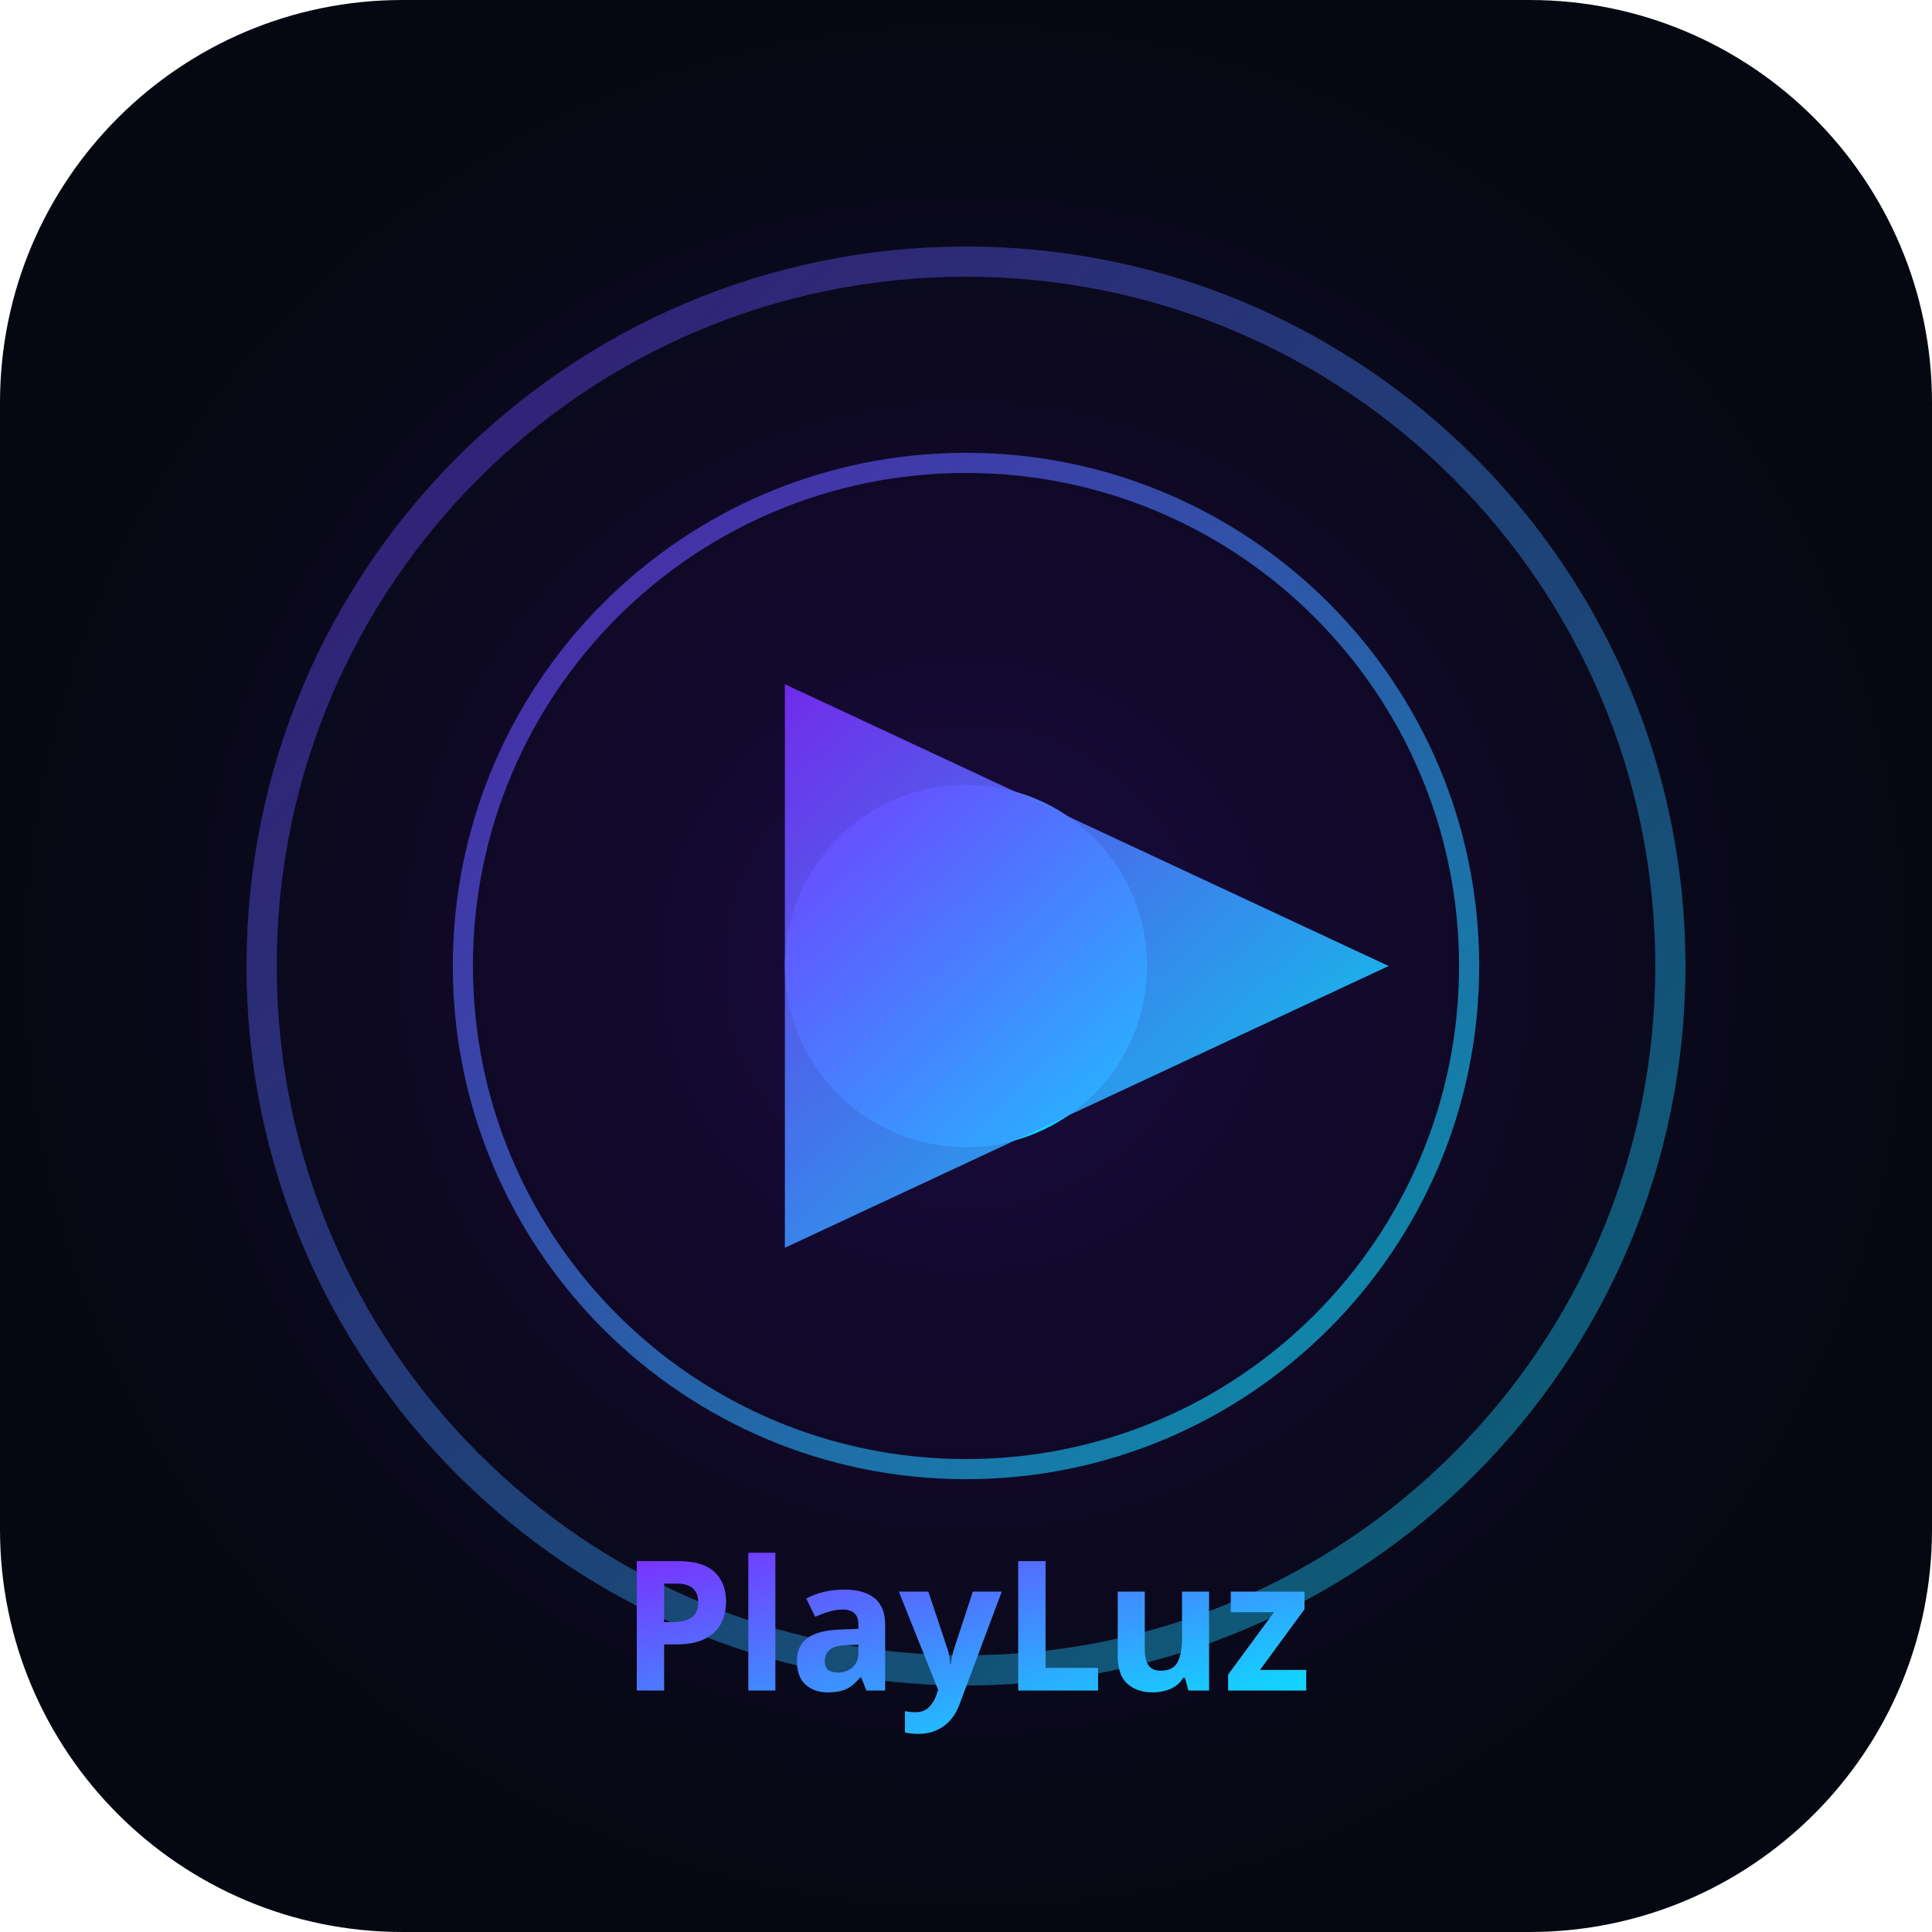
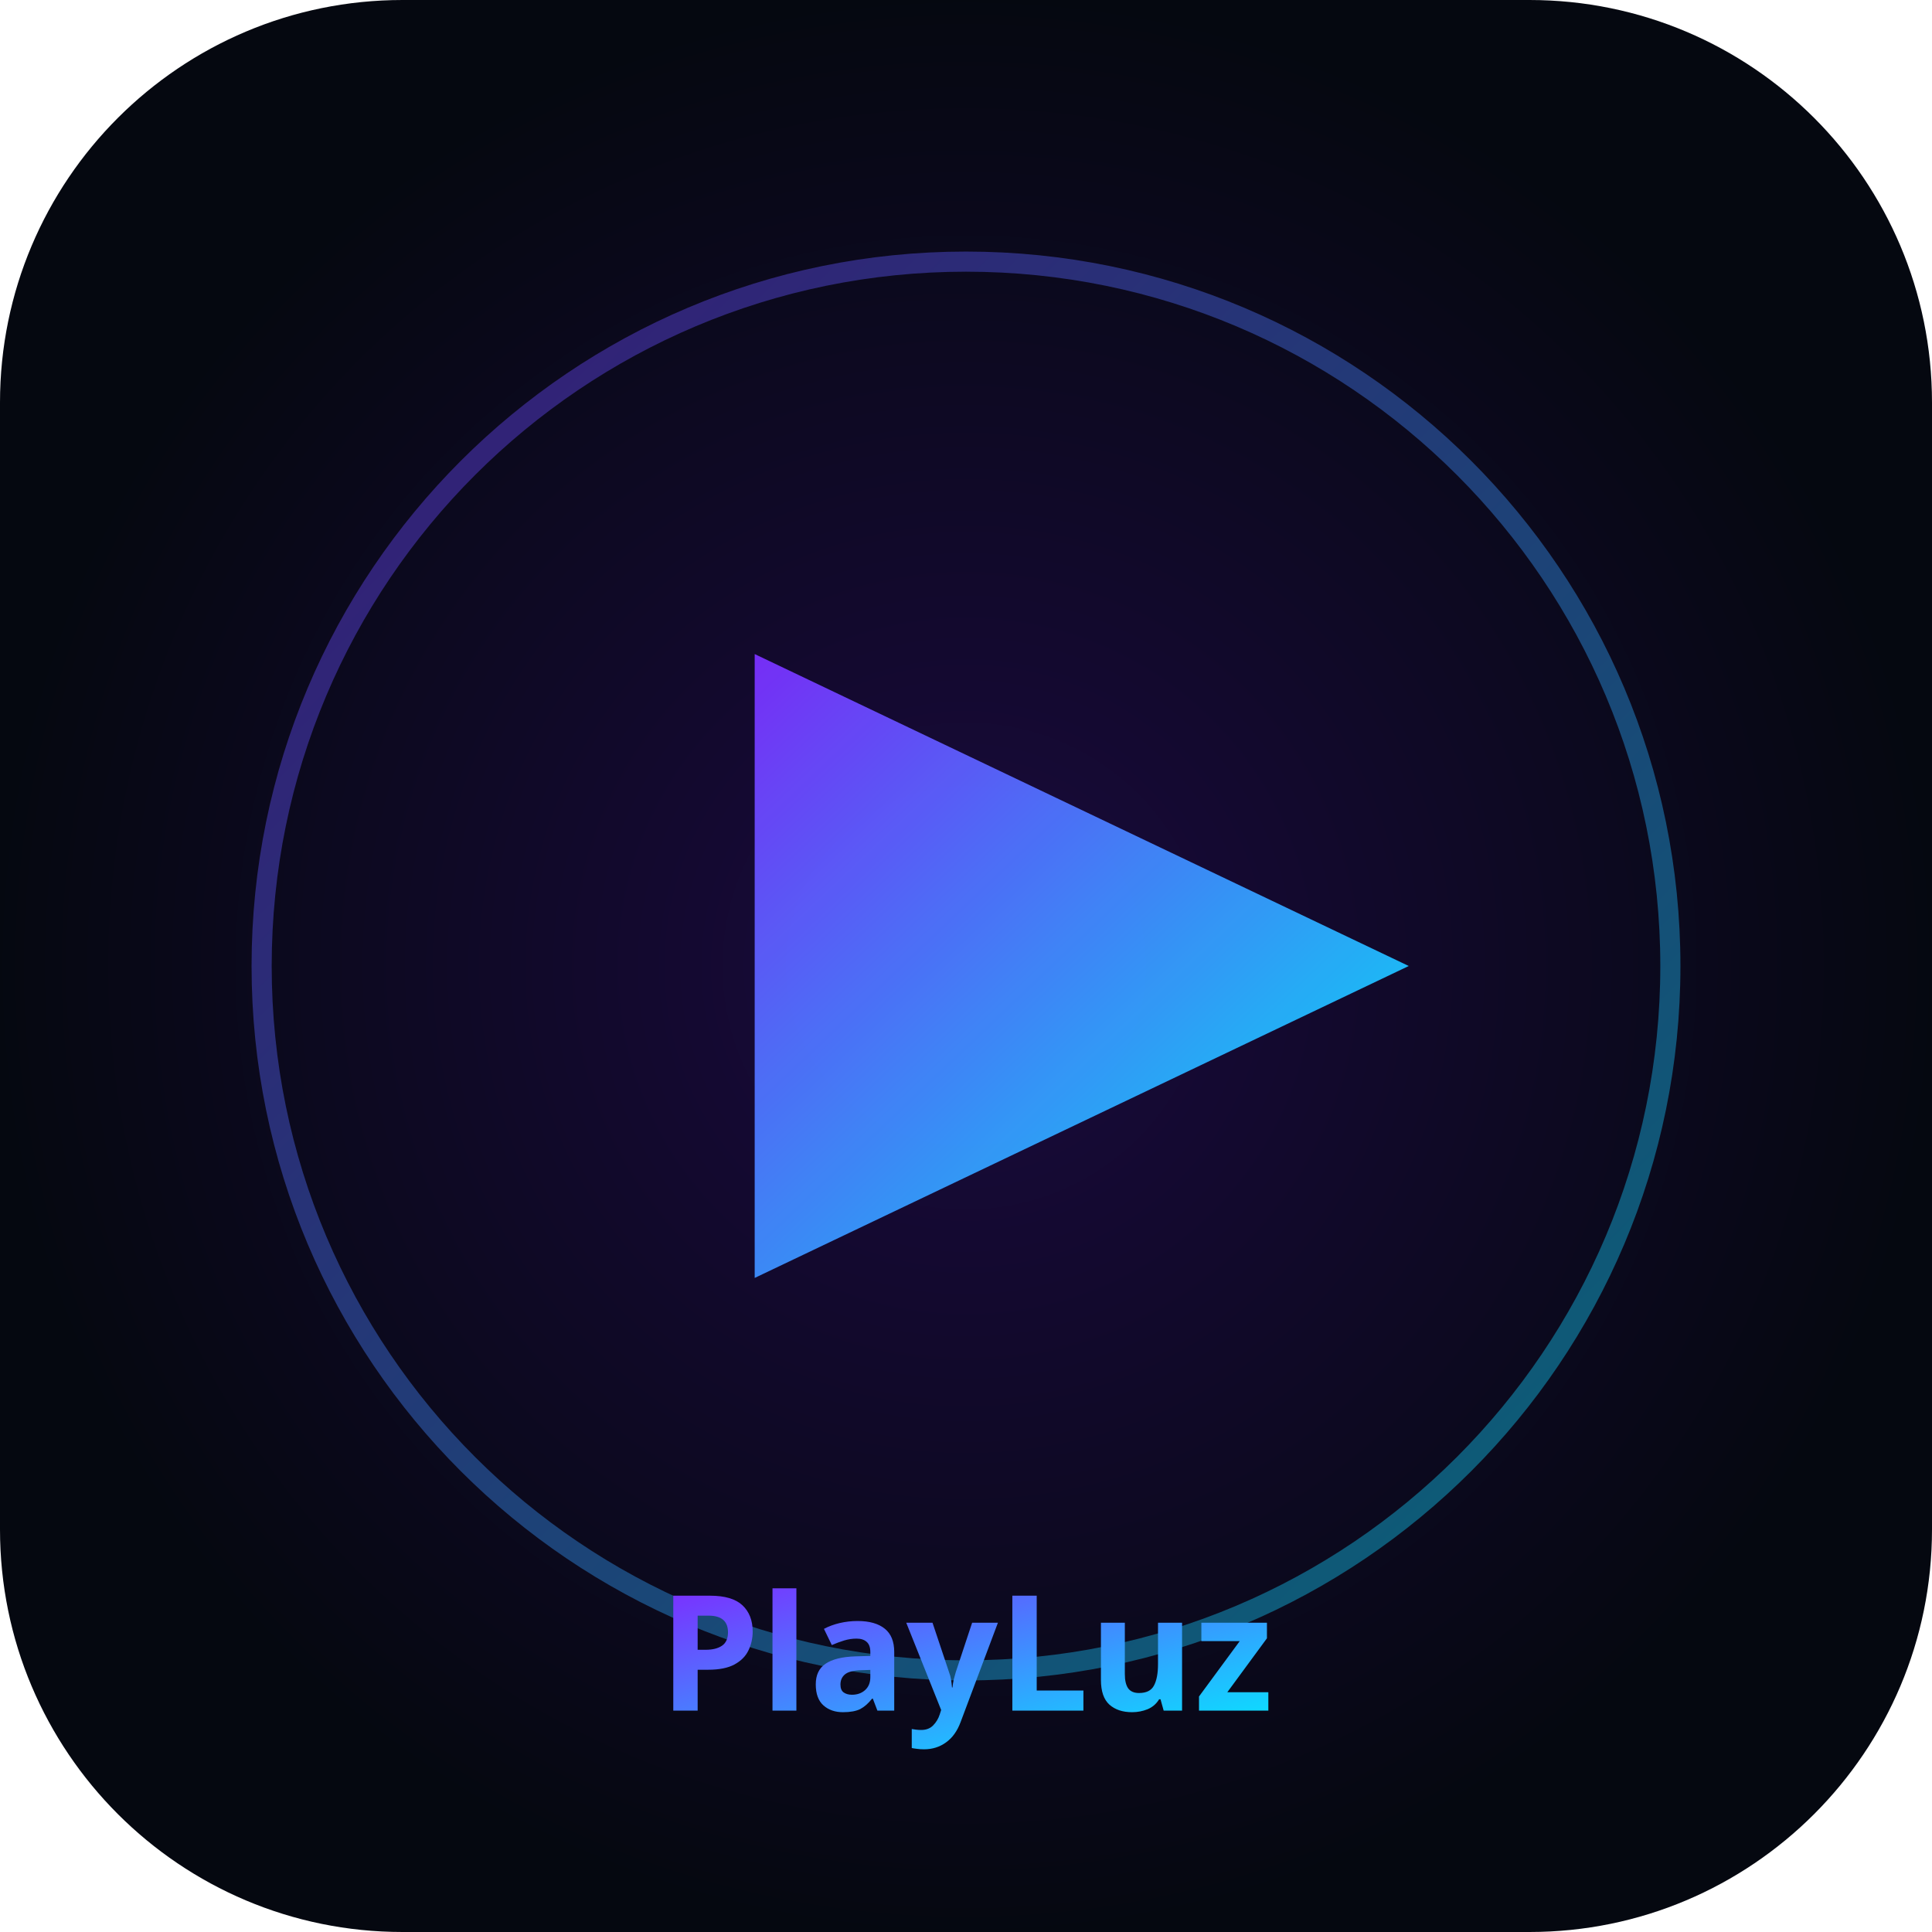
<svg xmlns="http://www.w3.org/2000/svg" viewBox="0 0 192 192">
  <defs>
    <radialGradient id="bg" cx="50%" cy="50%" r="50%">
      <stop offset="0%" stop-color="#1a0a3e" />
      <stop offset="100%" stop-color="#050810" />
    </radialGradient>
-     <linearGradient id="glow" x1="0%" y1="0%" x2="100%" y2="100%">
+     <linearGradient id="g" x1="0%" y1="0%" x2="100%" y2="100%">
      <stop offset="0%" stop-color="#7B2FFF" />
      <stop offset="100%" stop-color="#00F0FF" />
    </linearGradient>
  </defs>
  <rect width="192" height="192" rx="40" fill="url(#bg)" />
-   <circle cx="96" cy="96" r="70" fill="none" stroke="url(#glow)" stroke-width="3" opacity="0.4" />
-   <circle cx="96" cy="96" r="50" fill="none" stroke="url(#glow)" stroke-width="2" opacity="0.6" />
-   <circle cx="96" cy="96" r="18" fill="url(#glow)" />
-   <path d="M78 68 L78 124 L138 96 Z" fill="url(#glow)" opacity="0.9" />
-   <text x="96" y="168" text-anchor="middle" font-family="sans-serif" font-size="18" font-weight="bold" fill="url(#glow)">PlayLuz</text>
+   <circle cx="96" cy="96" r="70" fill="none" stroke="url(#g)" stroke-width="2" opacity=".4" />
+   <path d="M75 65 L75 127 L140 96 Z" fill="url(#g)" opacity=".95" />
+   <text x="96" y="170" text-anchor="middle" font-family="sans-serif" font-size="16" font-weight="800" fill="url(#g)">PlayLuz</text>
</svg>
